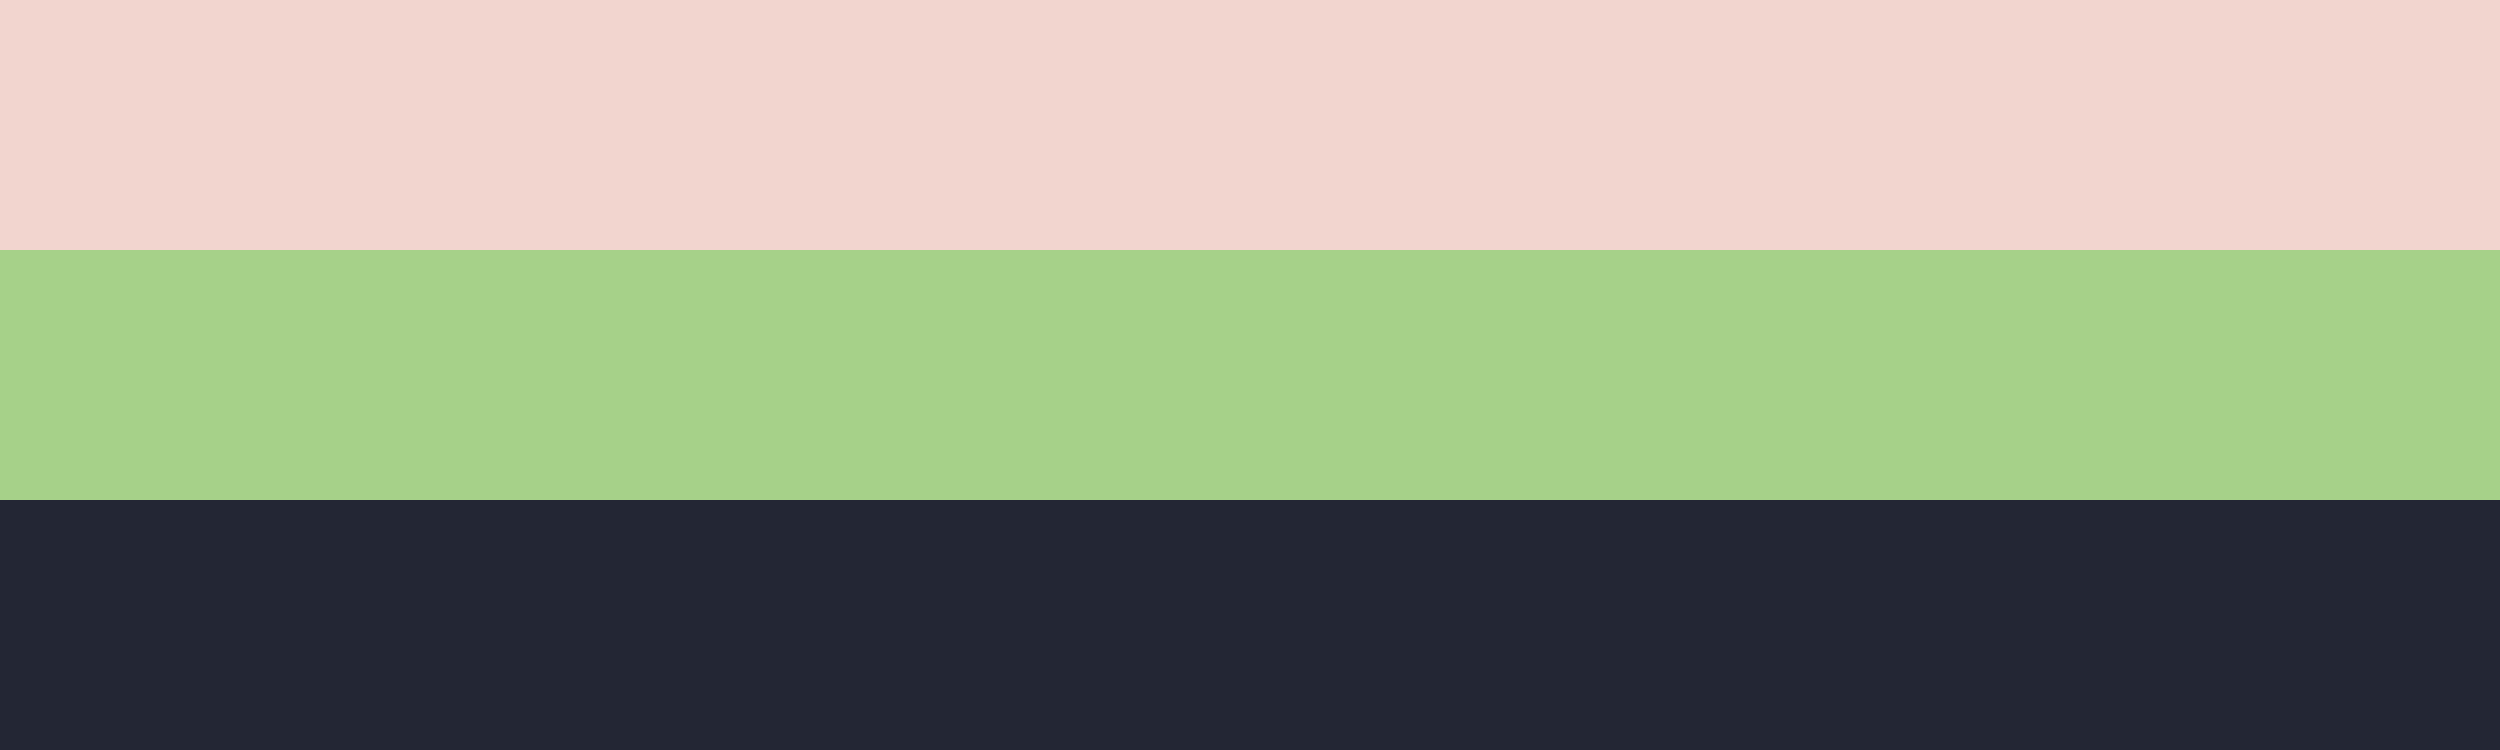
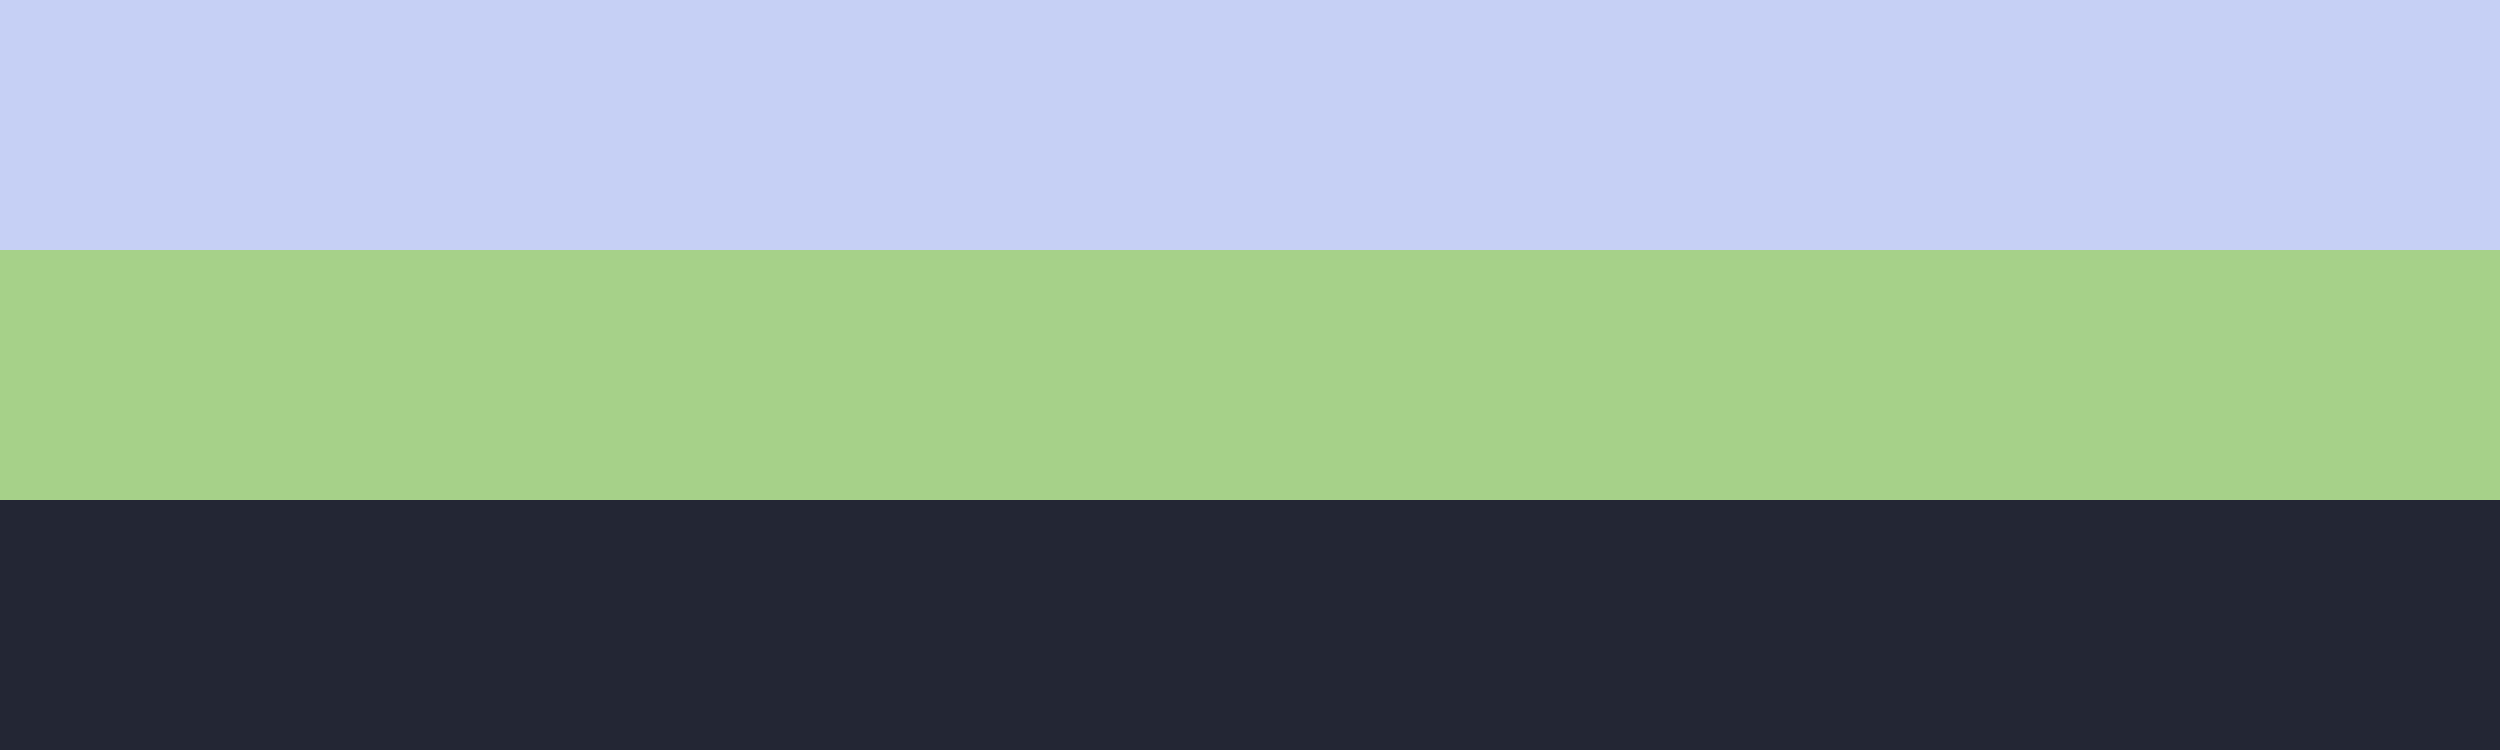
<svg xmlns="http://www.w3.org/2000/svg" version="1.1" width="1000" height="300" shape-rendering="crispEdges">
-   <rect x="0" y="0" width="1000" height="100" fill="#f2d5cf" />
+   <rect x="0" y="0" width="1000" height="100" fill="#c6d0f5" />
  <rect x="0" y="100" width="1000" height="100" fill="#a6d189" />
  <rect x="0" y="200" width="1000" height="100" fill="#232634" />
</svg>
